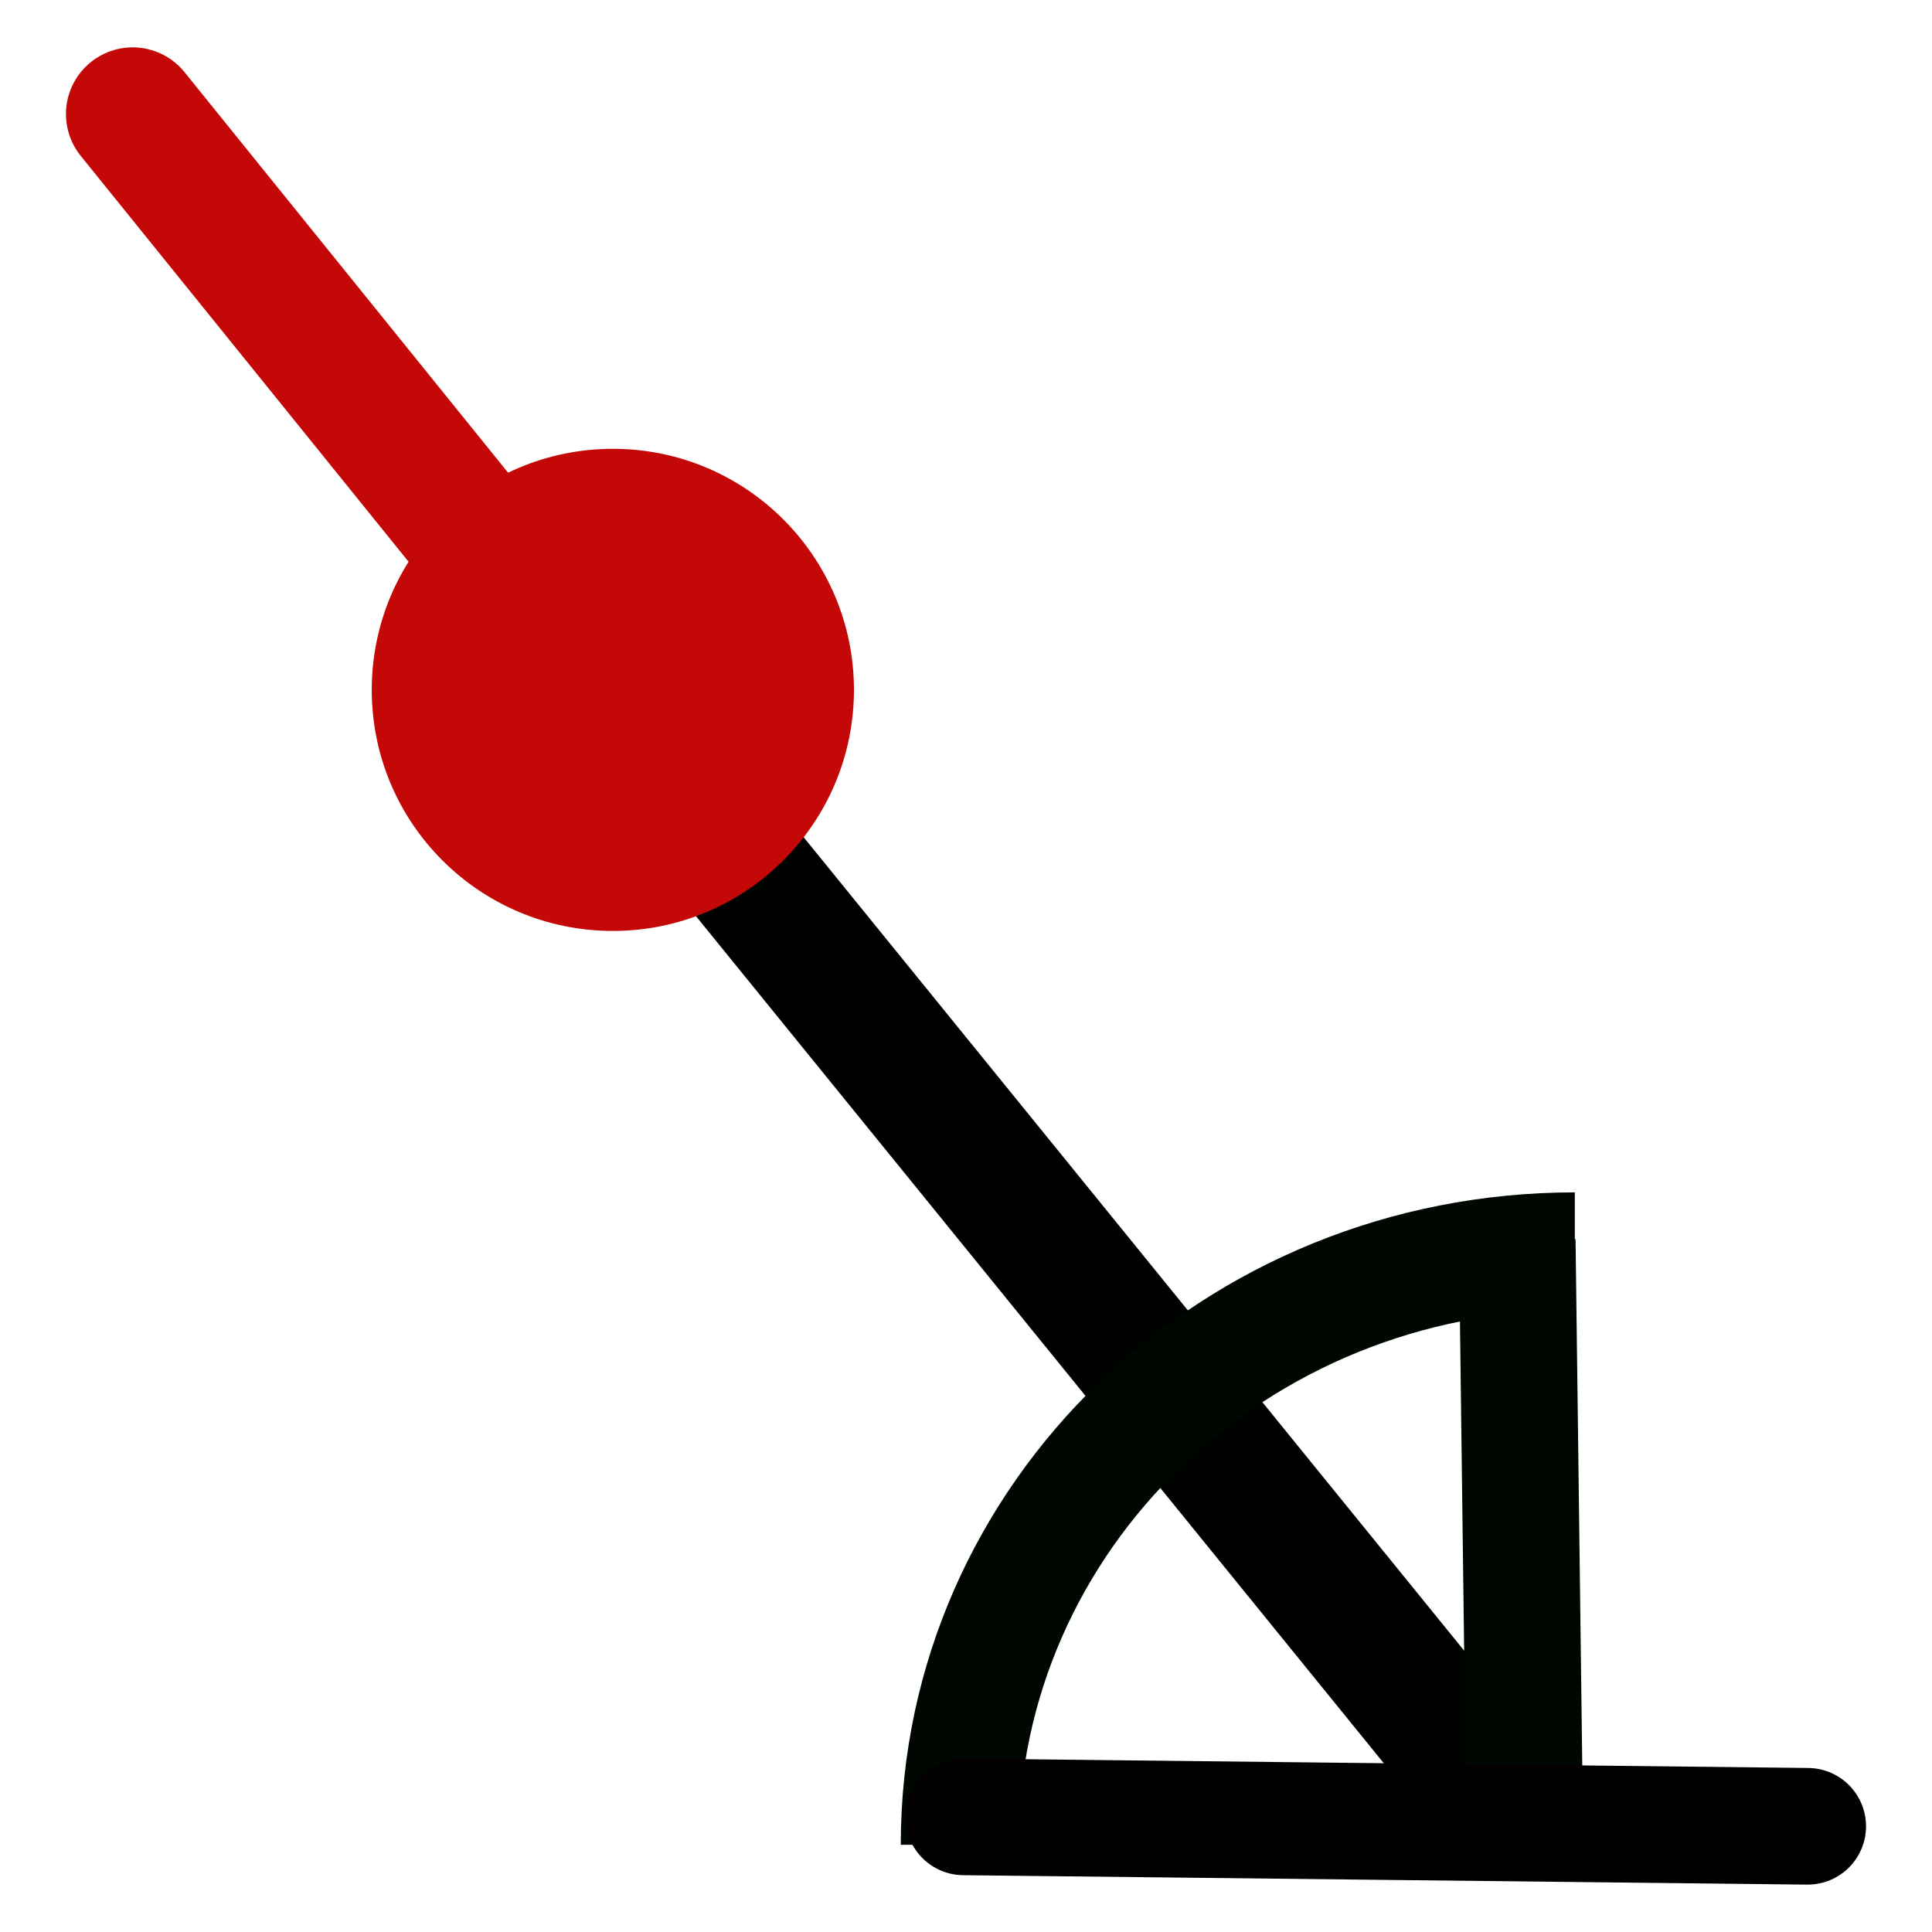
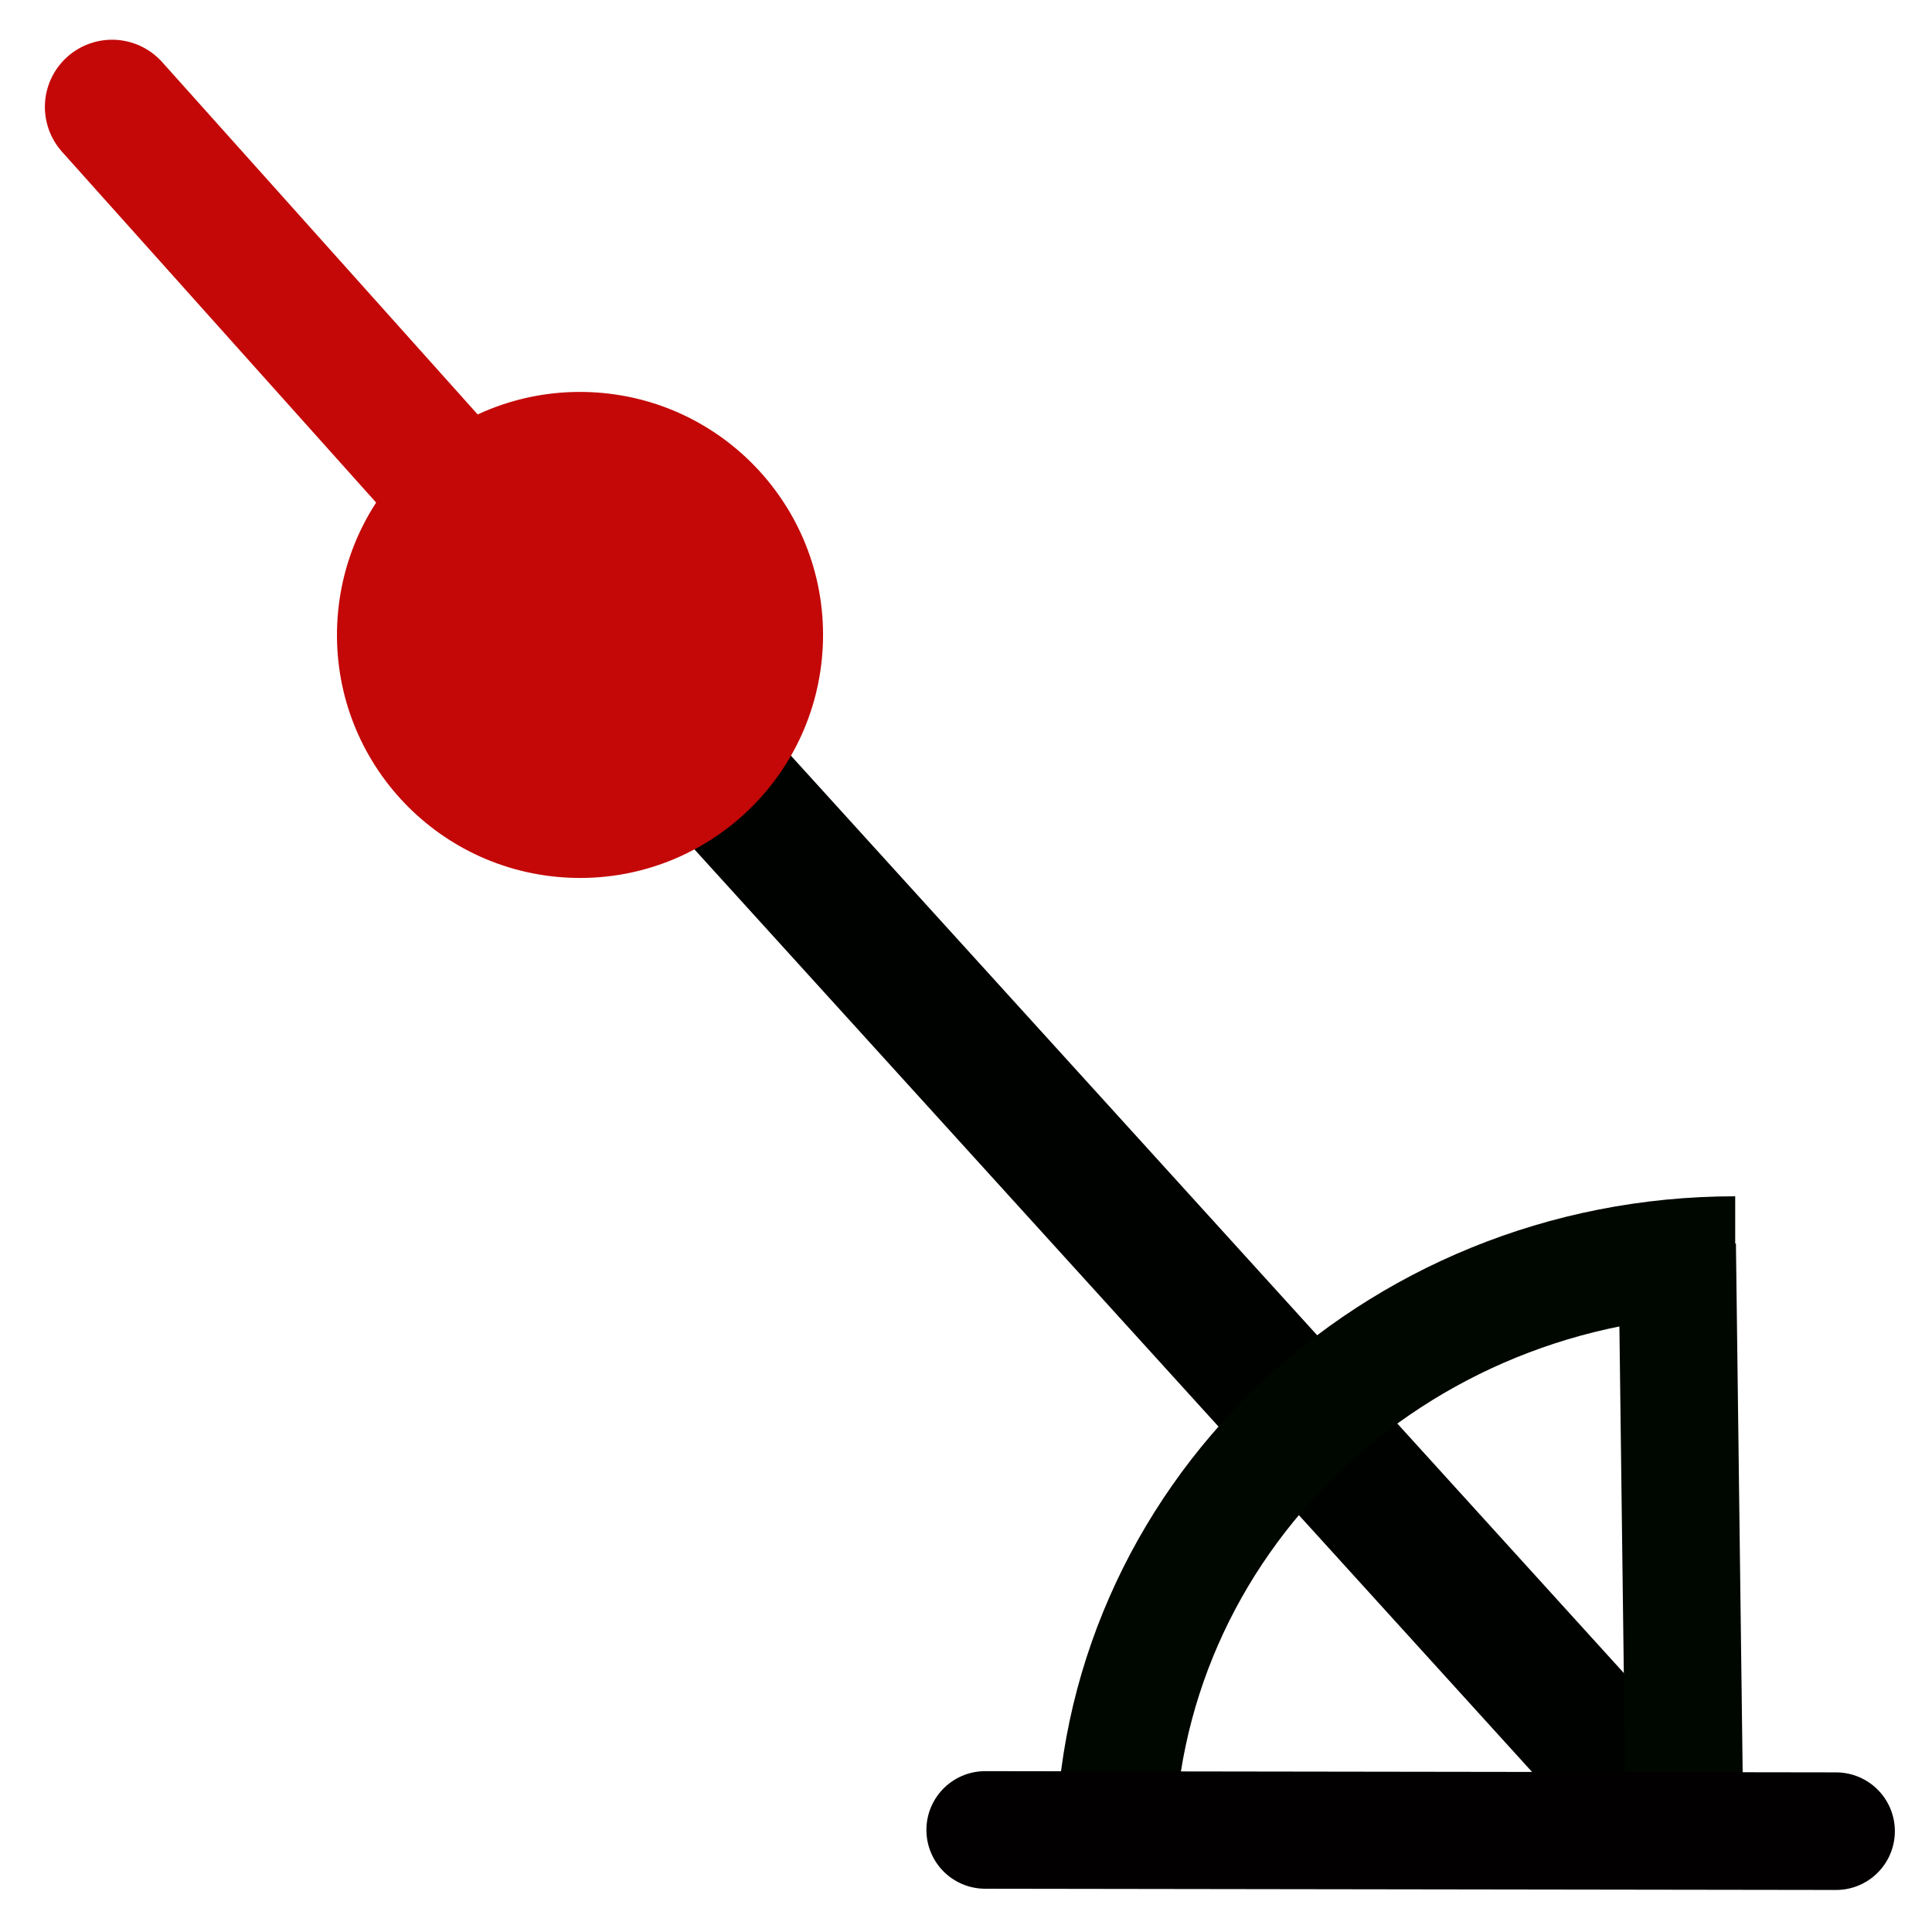
<svg xmlns="http://www.w3.org/2000/svg" version="1.1" viewBox="0 0 64 64" xml:space="preserve" id="svg1549">
  <defs id="defs1519">
    <clipPath id="clipPath3486">
      <path d="m0 48h48v-48h-48z" id="path1516" />
    </clipPath>
  </defs>
  <g transform="matrix(1.836007,0,0,-1.836007,-16.77169,72.46027)" id="g1547">
-     <g transform="matrix(1.10421,0,0,1.10421,17.67739,27.42217)" id="g1523">
-       <path d="M 1.004,0.907 17.178,-19.012" fill="none" stroke="#000200" stroke-miterlimit="10" id="path1521" style="stroke-width:2.179;stroke-miterlimit:10;stroke-dasharray:none" />
+     <g transform="matrix(1.113099,0,0,1.113099,19.81341,26.91495)" id="g1523">
+       <path d="M 0.467,0.446 17.715,-18.551" fill="none" stroke="#000200" stroke-miterlimit="10" id="path1521" style="stroke-width:2.179;stroke-miterlimit:10;stroke-dasharray:none" />
    </g>
-     <g transform="matrix(1.099178,-0.1053037,0.1053037,1.099178,11.52798,37.40865)" id="g1527">
-       <path d="M 0,0 7.319,-7.473" fill="none" stroke="#f70f31" stroke-linecap="round" stroke-miterlimit="10" id="path1525" style="stroke:#c40808;stroke-width:2.179;stroke-miterlimit:10;stroke-dasharray:none;stroke-opacity:1" />
+     <g transform="matrix(1.111987,-0.04974395,0.04974395,1.111987,10.08649,37.38638)" id="g1527">
+       <path d="m 12.854,-8.033 c 0,-2.177 -1.764,-3.939 -3.939,-3.939 -2.177,0 -3.94,1.763 -3.94,3.939 0,2.175 1.764,3.939 3.94,3.939 2.175,0 3.939,-1.764 3.939,-3.939" fill="#f70f31" id="path1529" style="fill:#c40808;fill-opacity:1;stroke-width:1.263" />
+       <path d="M 0.955,0.178 8.274,-7.295" fill="none" stroke="#f70f31" stroke-linecap="round" stroke-miterlimit="10" id="path1525" style="stroke:#c40808;stroke-width:2.179;stroke-miterlimit:10;stroke-dasharray:none;stroke-opacity:1" />
    </g>
-     <g clip-path="url(#clipPath3486)" id="g1545" transform="matrix(1.10421,0,0,1.10421,-4.213489,-3.611741)">
-       <g transform="translate(23.685,25.392)" id="g1531">
-         <path d="m 2.357,2.348 c 0,-2.177 -1.764,-3.939 -3.939,-3.939 -2.177,0 -3.94,1.763 -3.94,3.939 0,2.175 1.764,3.939 3.94,3.939 2.175,0 3.939,-1.764 3.939,-3.939" fill="#f70f31" id="path1529" style="fill:#c40808;fill-opacity:1;stroke-width:1.263" />
-       </g>
-       <g transform="translate(27.755,8.8643)" id="g1535">
-         <path d="m 0.014,0.005 c 0,5.36 4.495,9.698 10.052,9.698" fill="none" stroke="#000700" stroke-miterlimit="10" id="path1533" style="stroke-width:1.924;stroke-miterlimit:10;stroke-dasharray:none" />
-       </g>
-       <g transform="translate(37.005,18.57)" id="g1539">
-         <path d="M -0.125,0.182 -0.002,-9.477" fill="none" stroke="#000700" stroke-miterlimit="10" id="path1537" style="stroke-width:1.906;stroke-miterlimit:10;stroke-dasharray:none" />
-       </g>
-       <g transform="translate(27.835,9.3252)" id="g1543">
-         <path d="M 0,0 13.791,-0.154" fill="none" stroke="#020000" stroke-linecap="round" stroke-miterlimit="10" id="path1541" style="stroke-width:1.906;stroke-miterlimit:10;stroke-dasharray:none" />
-       </g>
+     <g clip-path="url(#clipPath3486)" id="g1545" transform="matrix(1.113099,0,0,1.113099,-1.656209,-3.855661)">
+       <path d="m 27.769,8.869 c 0,5.36 4.495,9.698 10.052,9.698" fill="none" stroke="#000700" stroke-miterlimit="10" id="path1533" style="stroke-width:1.924;stroke-miterlimit:10;stroke-dasharray:none" />
+       <path d="M 36.88,18.752 37.003,9.093" fill="none" stroke="#000700" stroke-miterlimit="10" id="path1537" style="stroke-width:1.906;stroke-miterlimit:10;stroke-dasharray:none" />
+       <path d="M 25.664,9.258 39.456,9.238" fill="none" stroke="#020000" stroke-linecap="round" stroke-miterlimit="10" id="path1541" style="stroke-width:1.906;stroke-miterlimit:10;stroke-dasharray:none" />
    </g>
  </g>
</svg>
